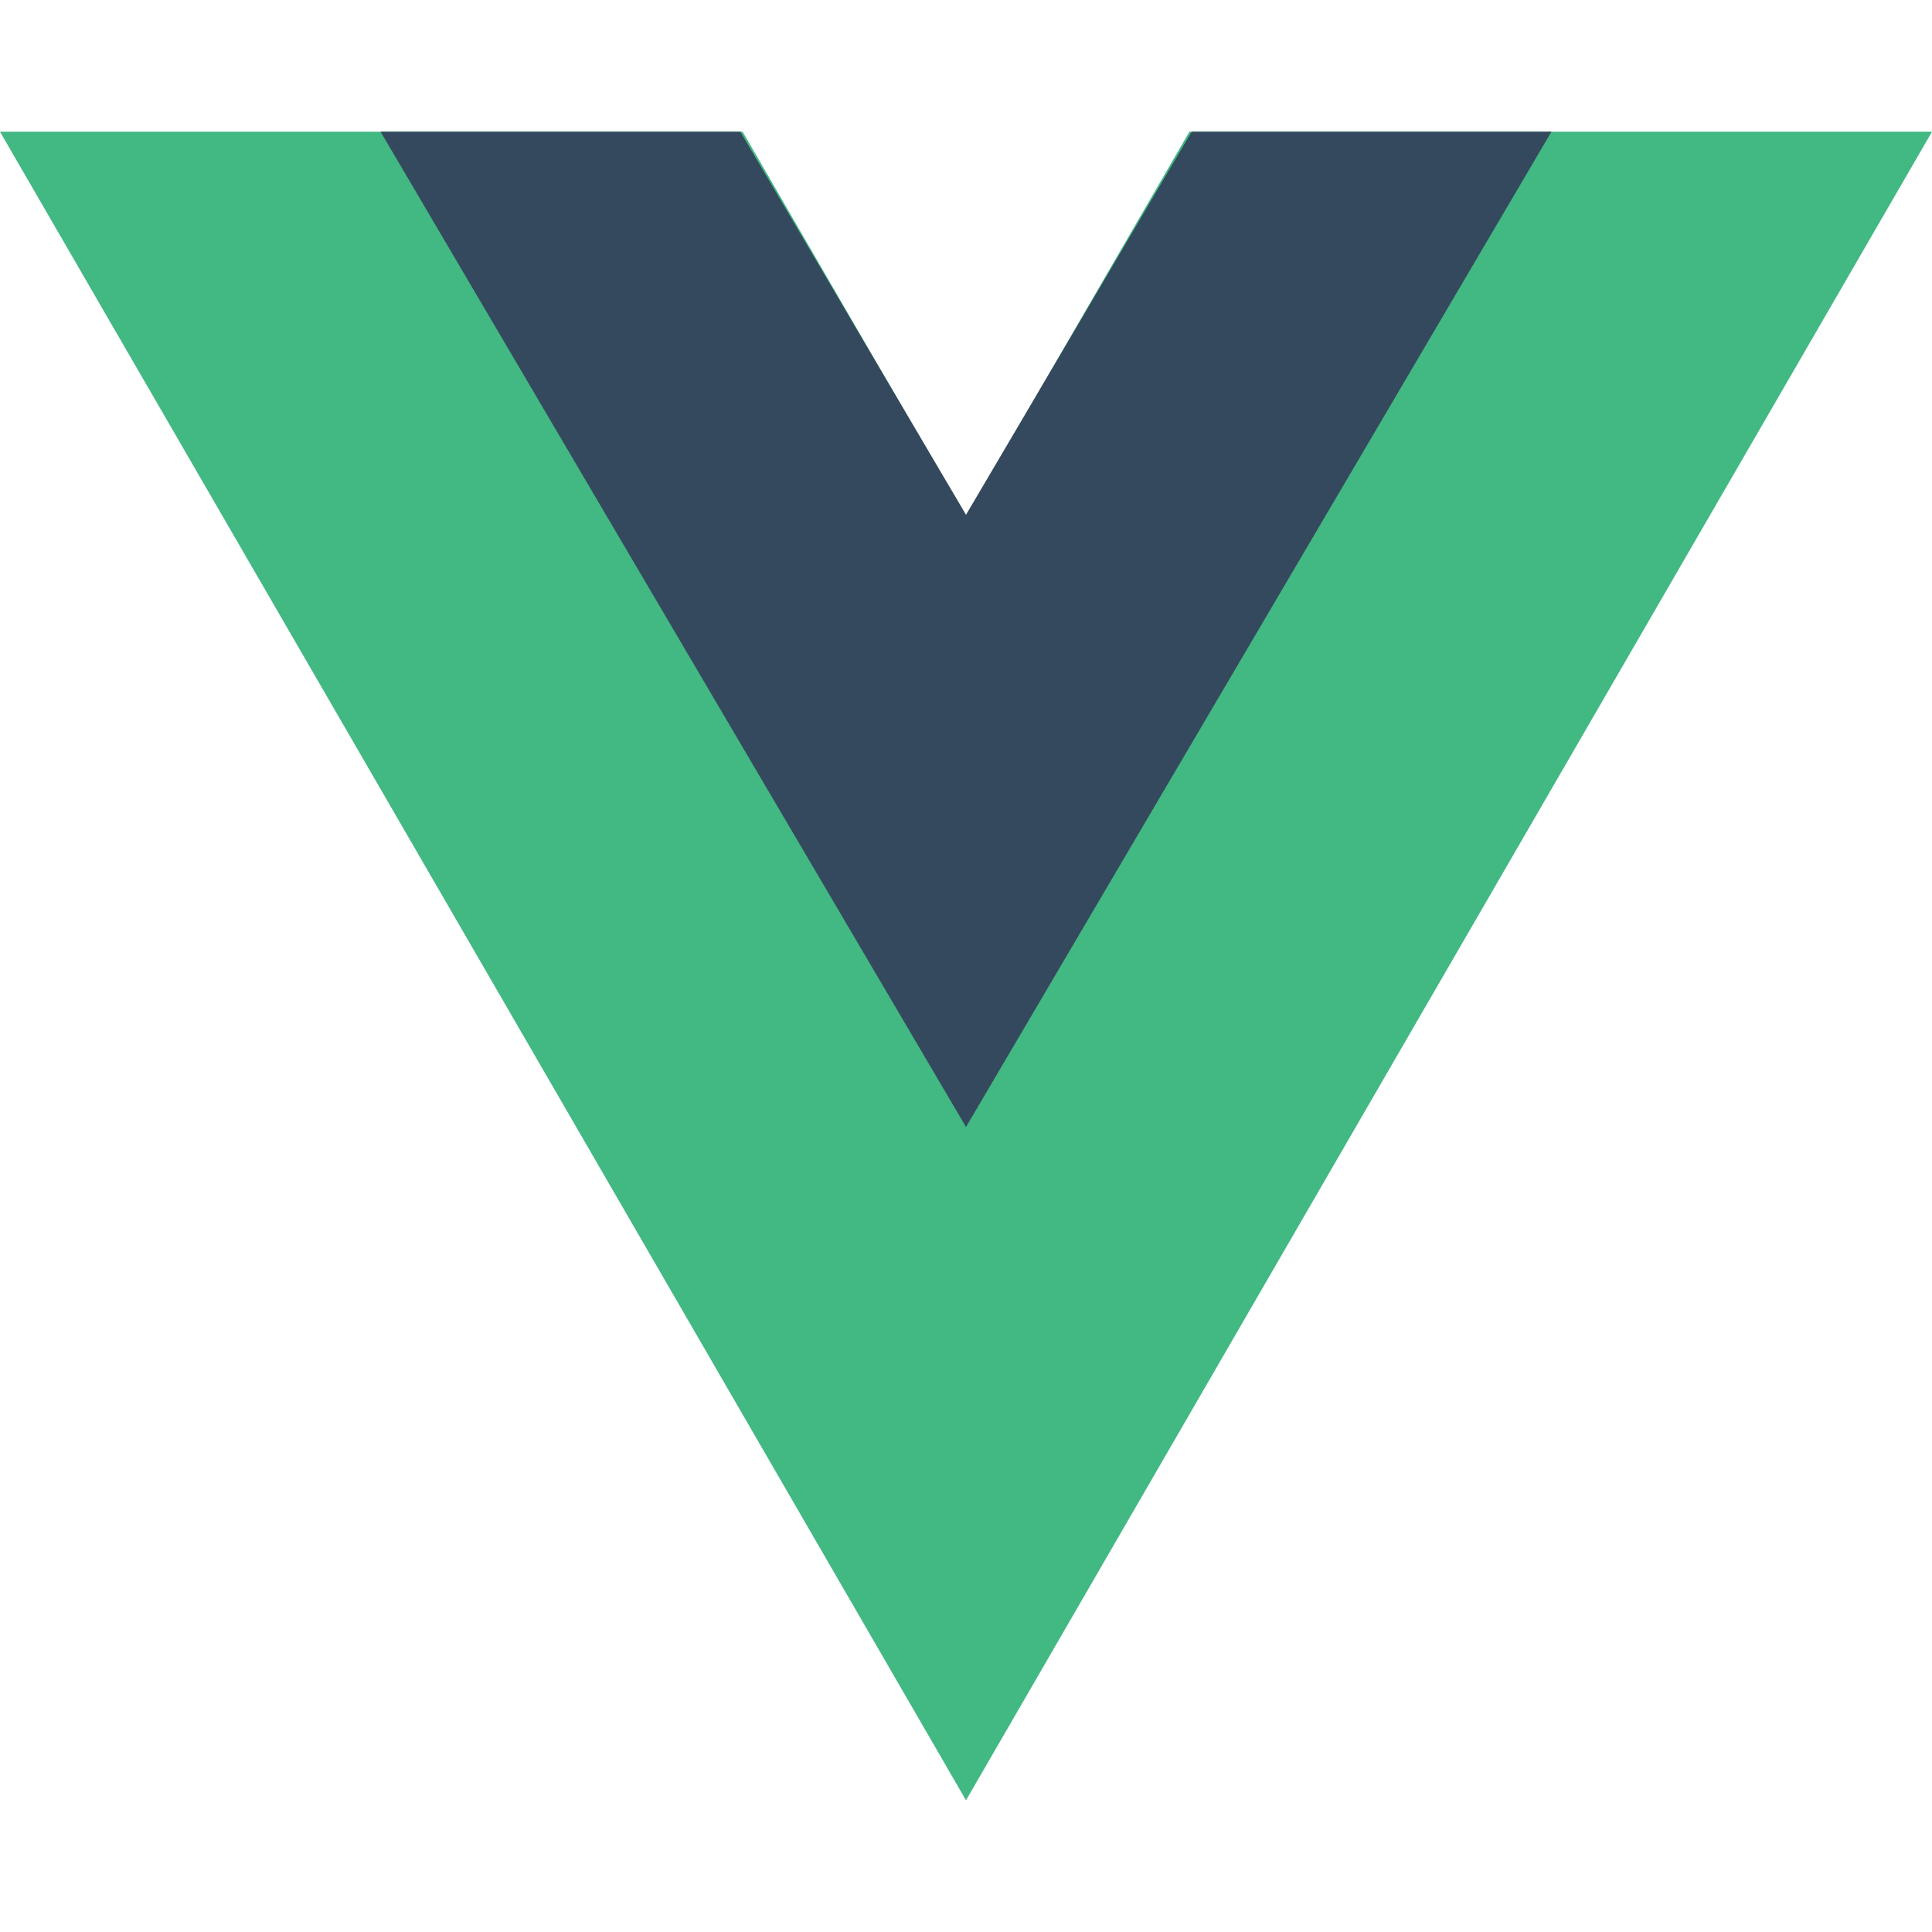
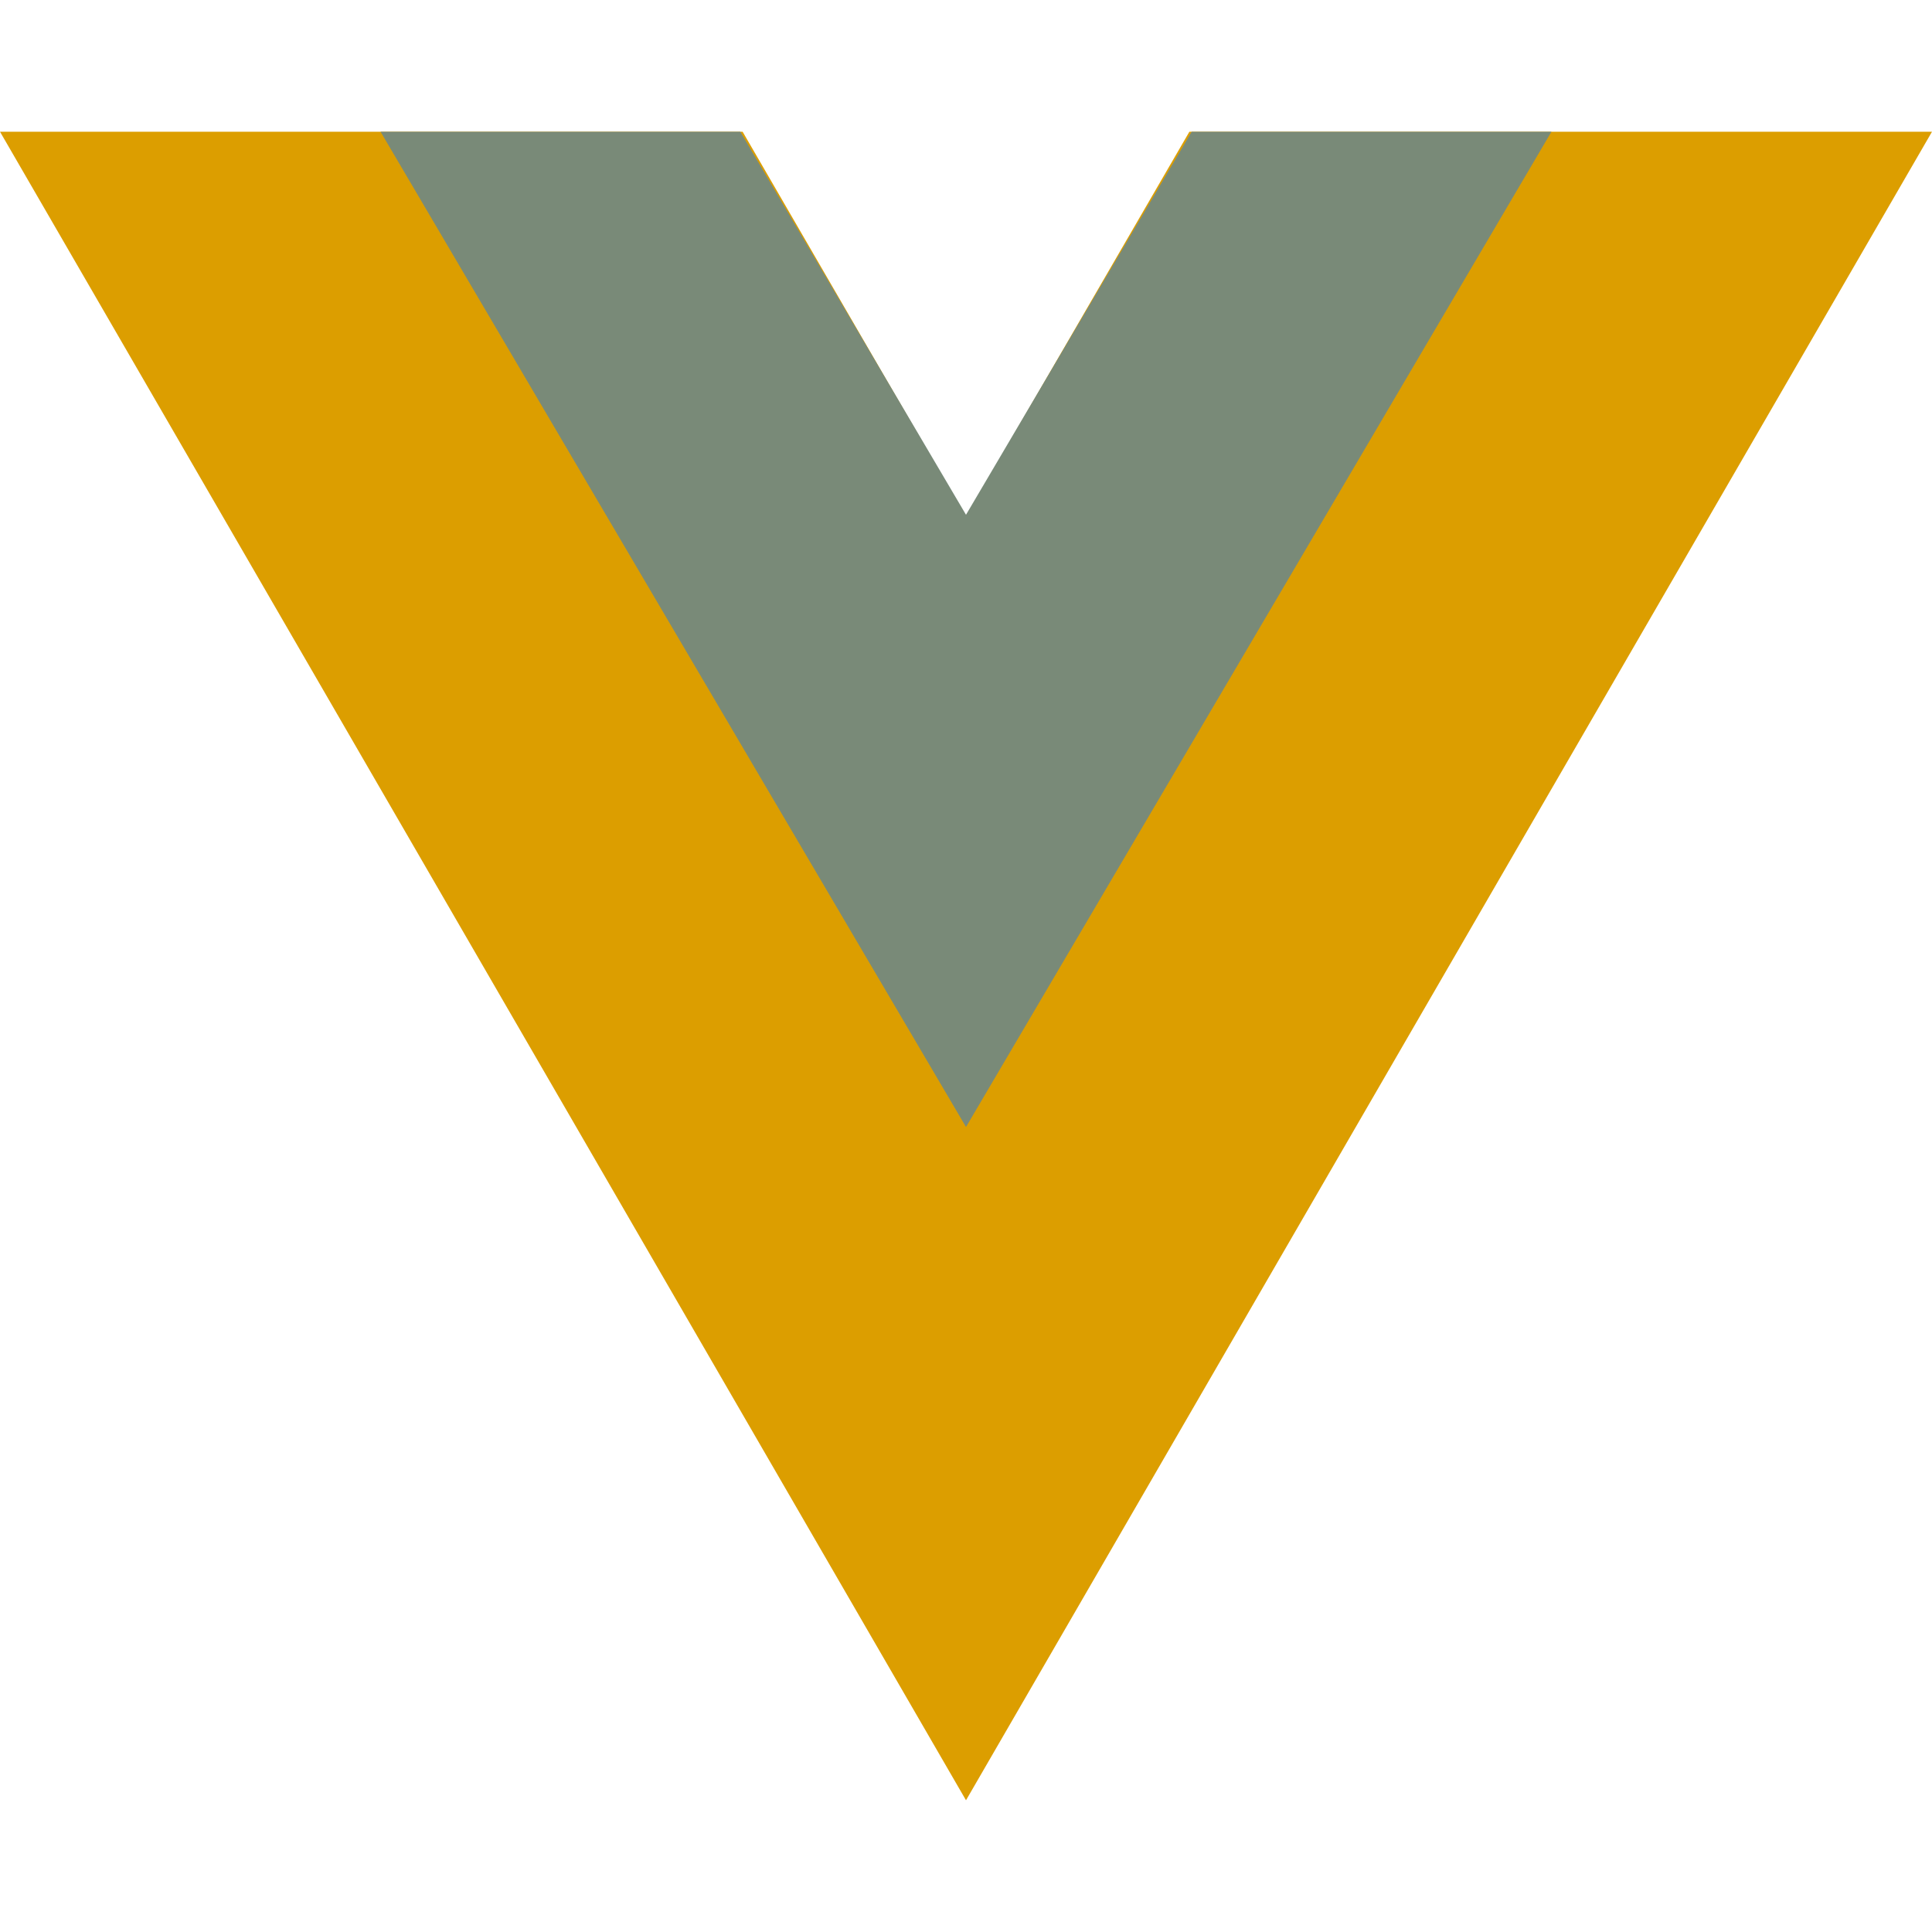
<svg xmlns="http://www.w3.org/2000/svg" width="45" height="45" viewBox="0 0 45 45" fill="none">
-   <path d="M27.703 3.068L22.5 12.042L17.297 3.068H0L22.5 41.932L45 3.068H27.703Z" fill="#42B883" />
-   <path d="M27.756 3.068L22.5 11.99L17.244 3.068H8.864L22.5 26.25L36.136 3.068H27.756Z" fill="#35495E" />
+   <path d="M27.703 3.068L22.5 12.042L17.297 3.068H0L22.5 41.932L45 3.068H27.703Z" fill="#DC9E00" />
+   <path d="M27.756 3.068L22.5 11.99L17.244 3.068H8.864L22.5 26.25L36.136 3.068H27.756Z" fill="#798A78" />
</svg>
